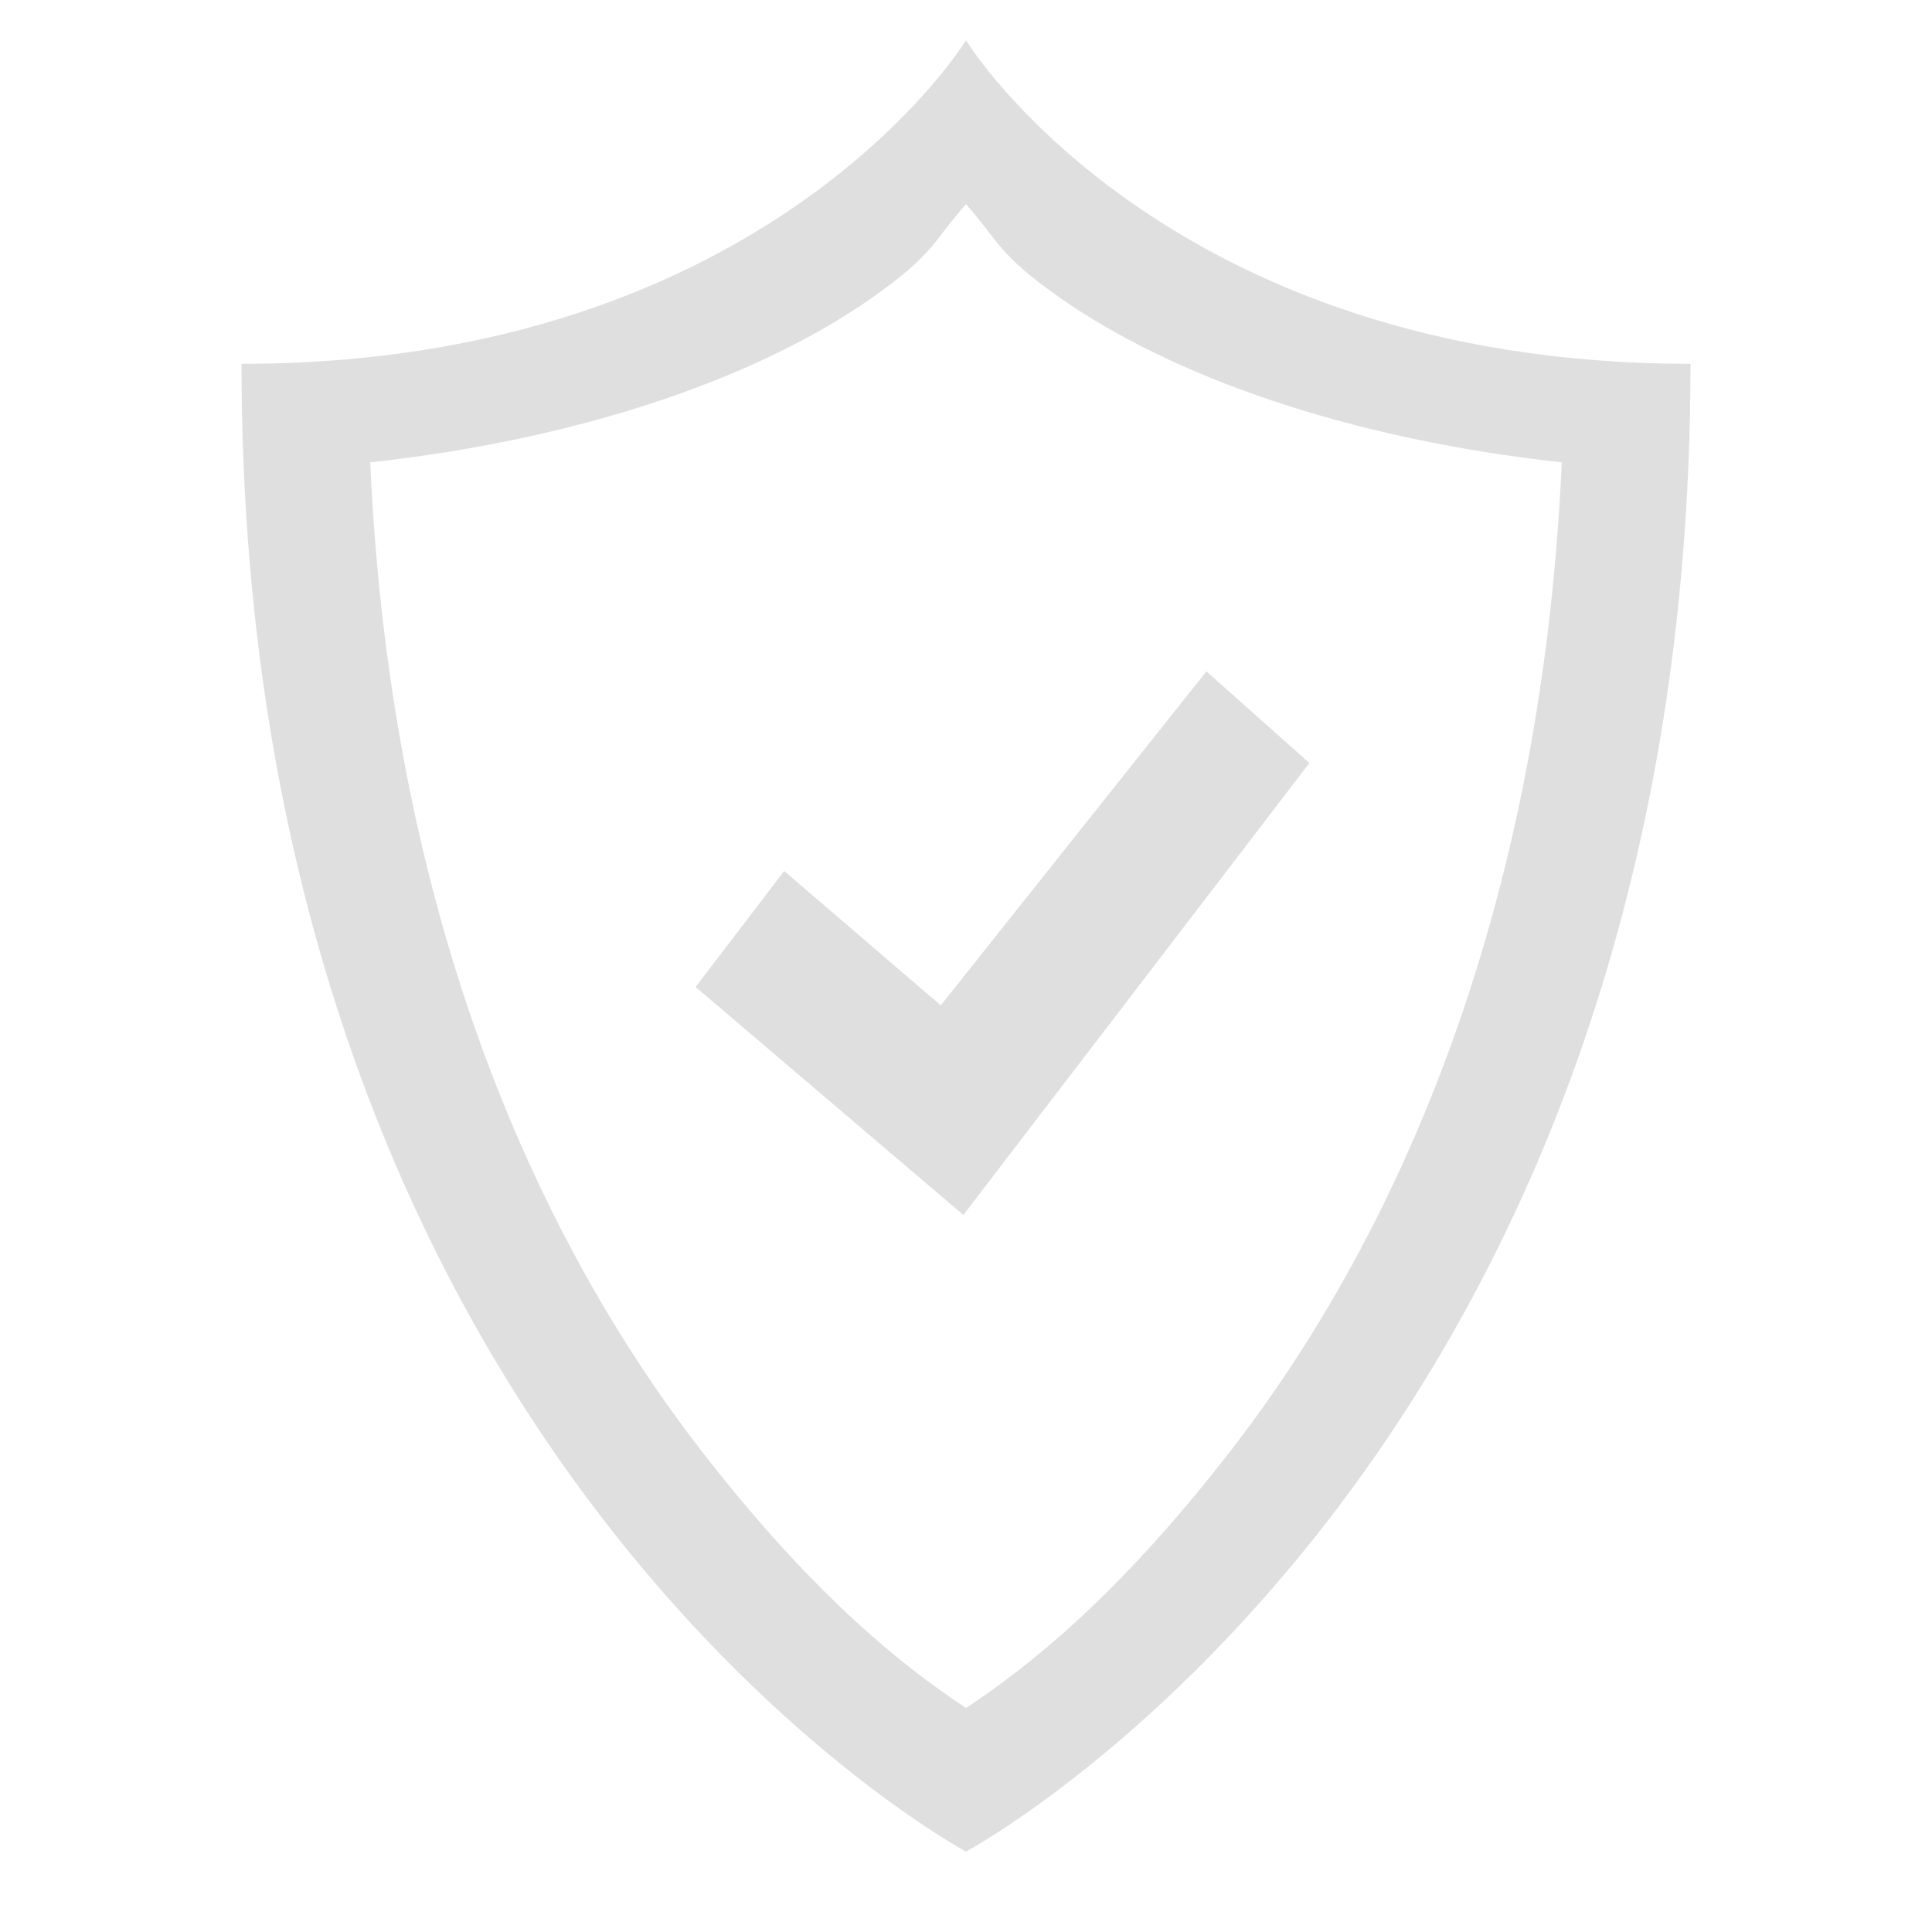
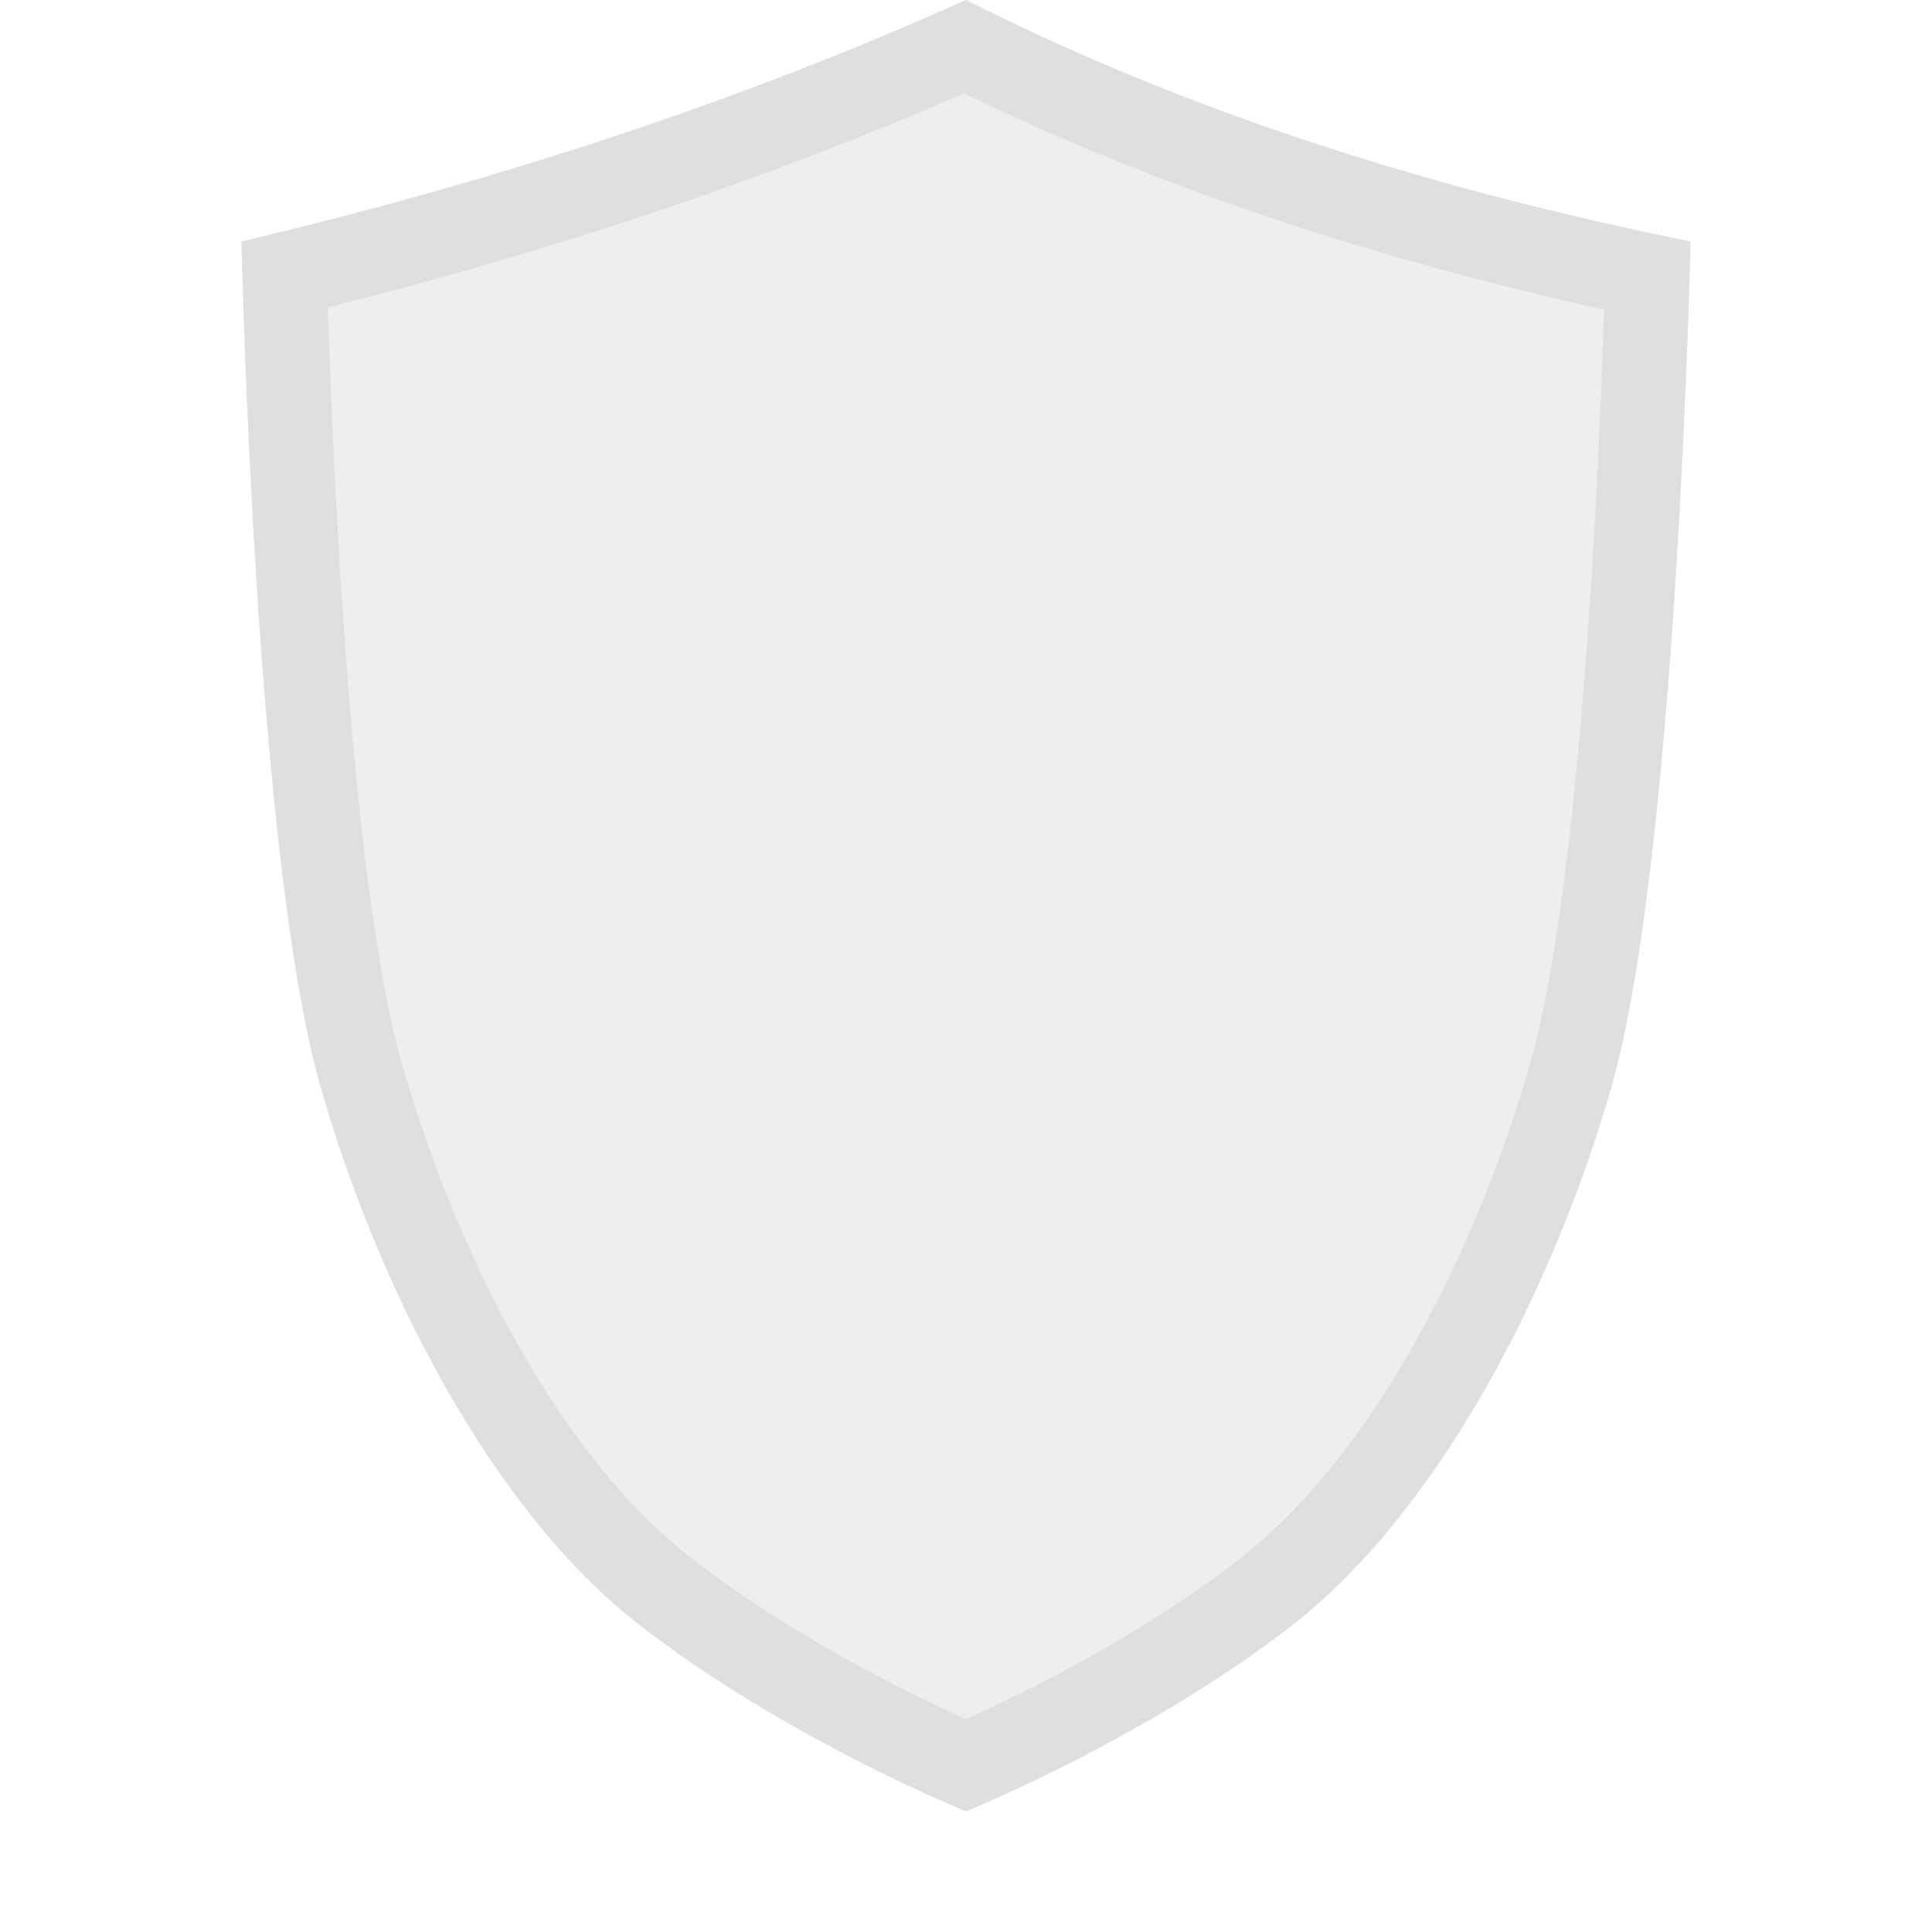
- <svg xmlns="http://www.w3.org/2000/svg" style="isolation:isolate" width="16" height="16" viewBox="0 0 16 16">
-   <switch>
-     <g>
-       <path fill="#dfdfdf" d="M 8 0.334 C 8 0.334 6.364 3.013 2 3.013 C 2 12.121 8 15.334 8 15.334 C 8 15.334 14 12.121 14 3.013 C 9.636 3.013 8 0.334 8 0.334 Z M 8 1.691 C 8.272 1.996 8.257 2.101 8.781 2.468 C 9.693 3.108 11.143 3.633 12.934 3.829 C 12.76 7.687 11.495 10.327 10.203 12 C 9.222 13.27 8.463 13.837 8 14.145 C 7.537 13.837 6.778 13.27 5.797 12 C 4.505 10.327 3.24 7.687 3.066 3.829 C 4.857 3.633 6.307 3.108 7.219 2.468 C 7.743 2.1 7.728 1.996 8 1.691 L 8 1.691 Z" />
-       <path fill="#dfdfdf" d="M 9.991 5.56 L 10.844 6.319 L 7.978 10.062 L 5.761 8.174 L 6.494 7.213 L 7.791 8.326 L 9.991 5.56 Z" />
-     </g>
-   </switch>
+ <svg xmlns="http://www.w3.org/2000/svg" style="clip-rule:evenodd;fill-rule:evenodd;stroke-linejoin:round;stroke-miterlimit:2" version="1.1" viewBox="0 0 16 16">
+   <path d="M8,0C6.161,0.827 4.157,1.49 2,2C2,2 2.109,7.094 2.655,9C3.128,10.652 4.062,12.489 5.274,13.439C6.485,14.389 8,15 8,15C8,15 9.515,14.389 10.727,13.439C11.938,12.479 12.872,10.652 13.345,9C13.89,7.094 14,2 14,2C11.903,1.576 9.885,0.953 8,0Z" style="fill-opacity:.5;fill:rgb(223,223,223)" />
+   <path d="m8 0c-1.839 0.827-3.843 1.49-6 2 0 0 0.109 5.094 0.655 7 0.473 1.652 1.407 3.489 2.619 4.439 1.211 0.95 2.726 1.561 2.726 1.561s1.515-0.611 2.727-1.561c1.211-0.96 2.145-2.787 2.618-4.439 0.545-1.906 0.655-7 0.655-7-2.097-0.424-4.115-1.047-6-2zm-0.016 0.773c-1.635 0.712-3.393 1.302-5.269 1.773 0.043 1.352 0.191 4.786 0.613 6.261 0.433 1.514 1.267 3.211 2.378 4.081 0.838 0.657 1.831 1.141 2.294 1.349 0.463-0.208 1.456-0.691 2.292-1.347 1.111-0.88 1.947-2.568 2.38-4.083 0.42-1.468 0.569-4.879 0.612-6.243-1.842-0.408-3.62-0.977-5.3-1.791z" style="fill:rgb(223,223,223)" />
</svg>
